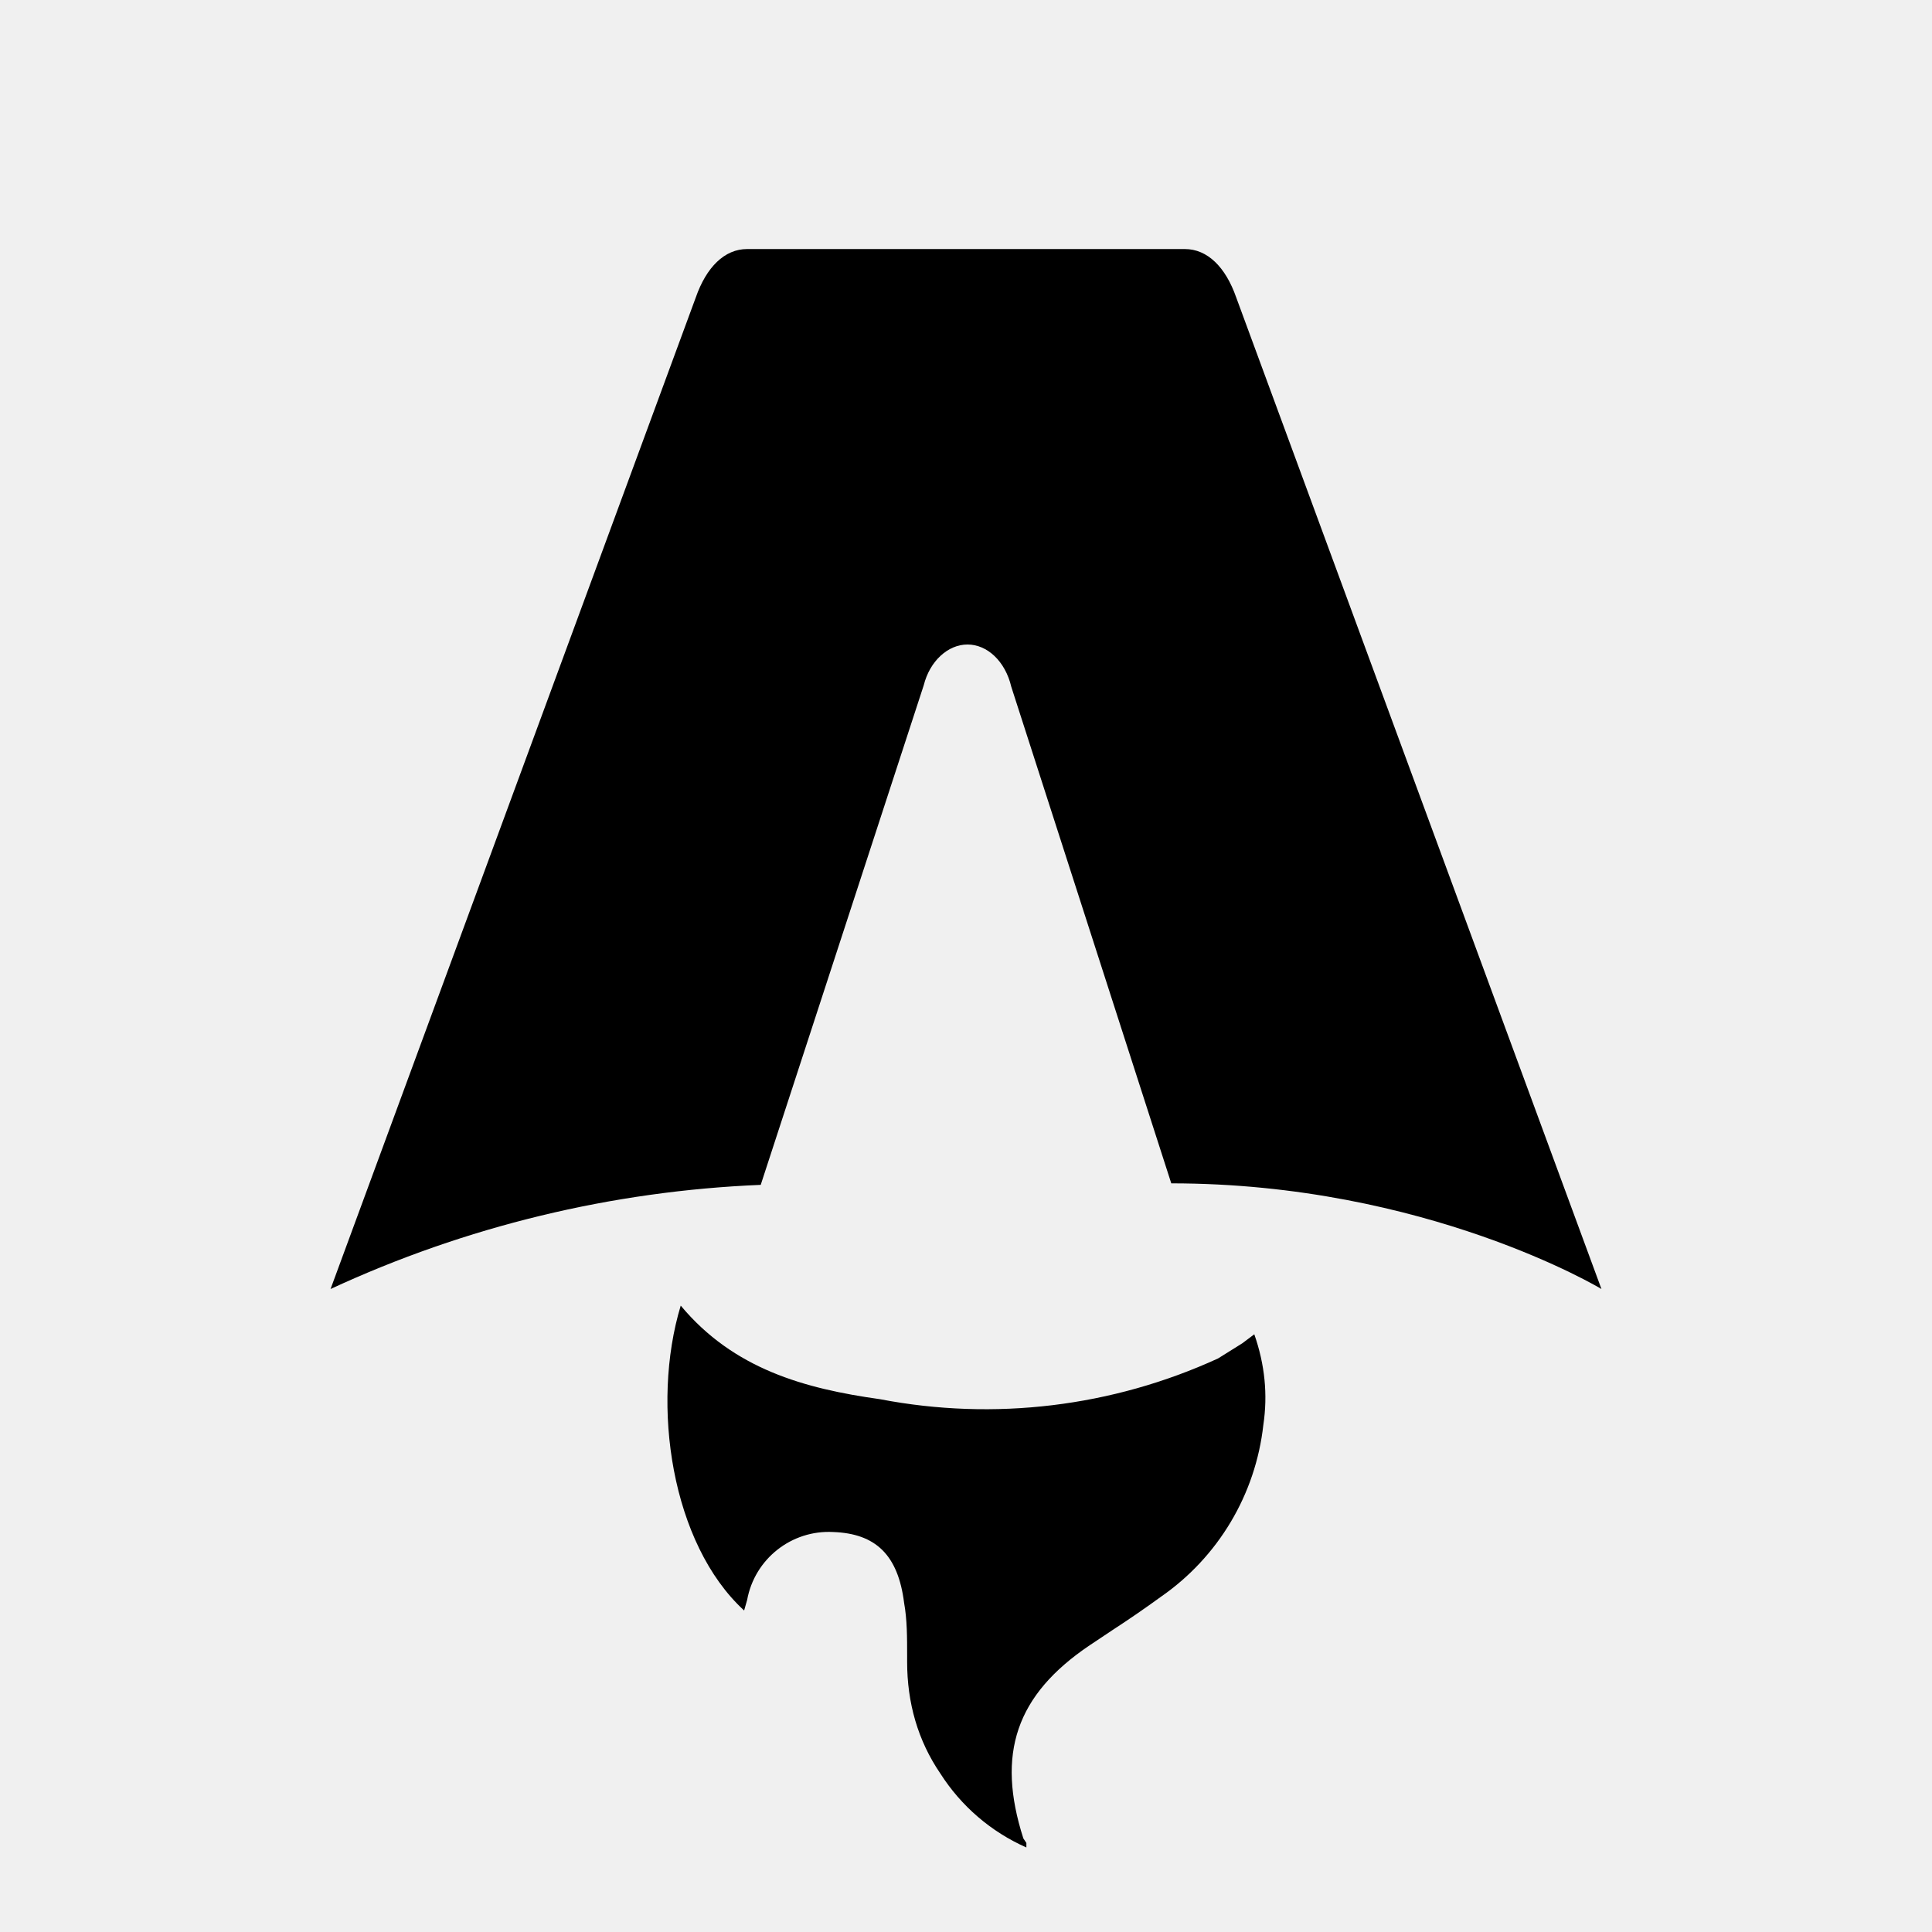
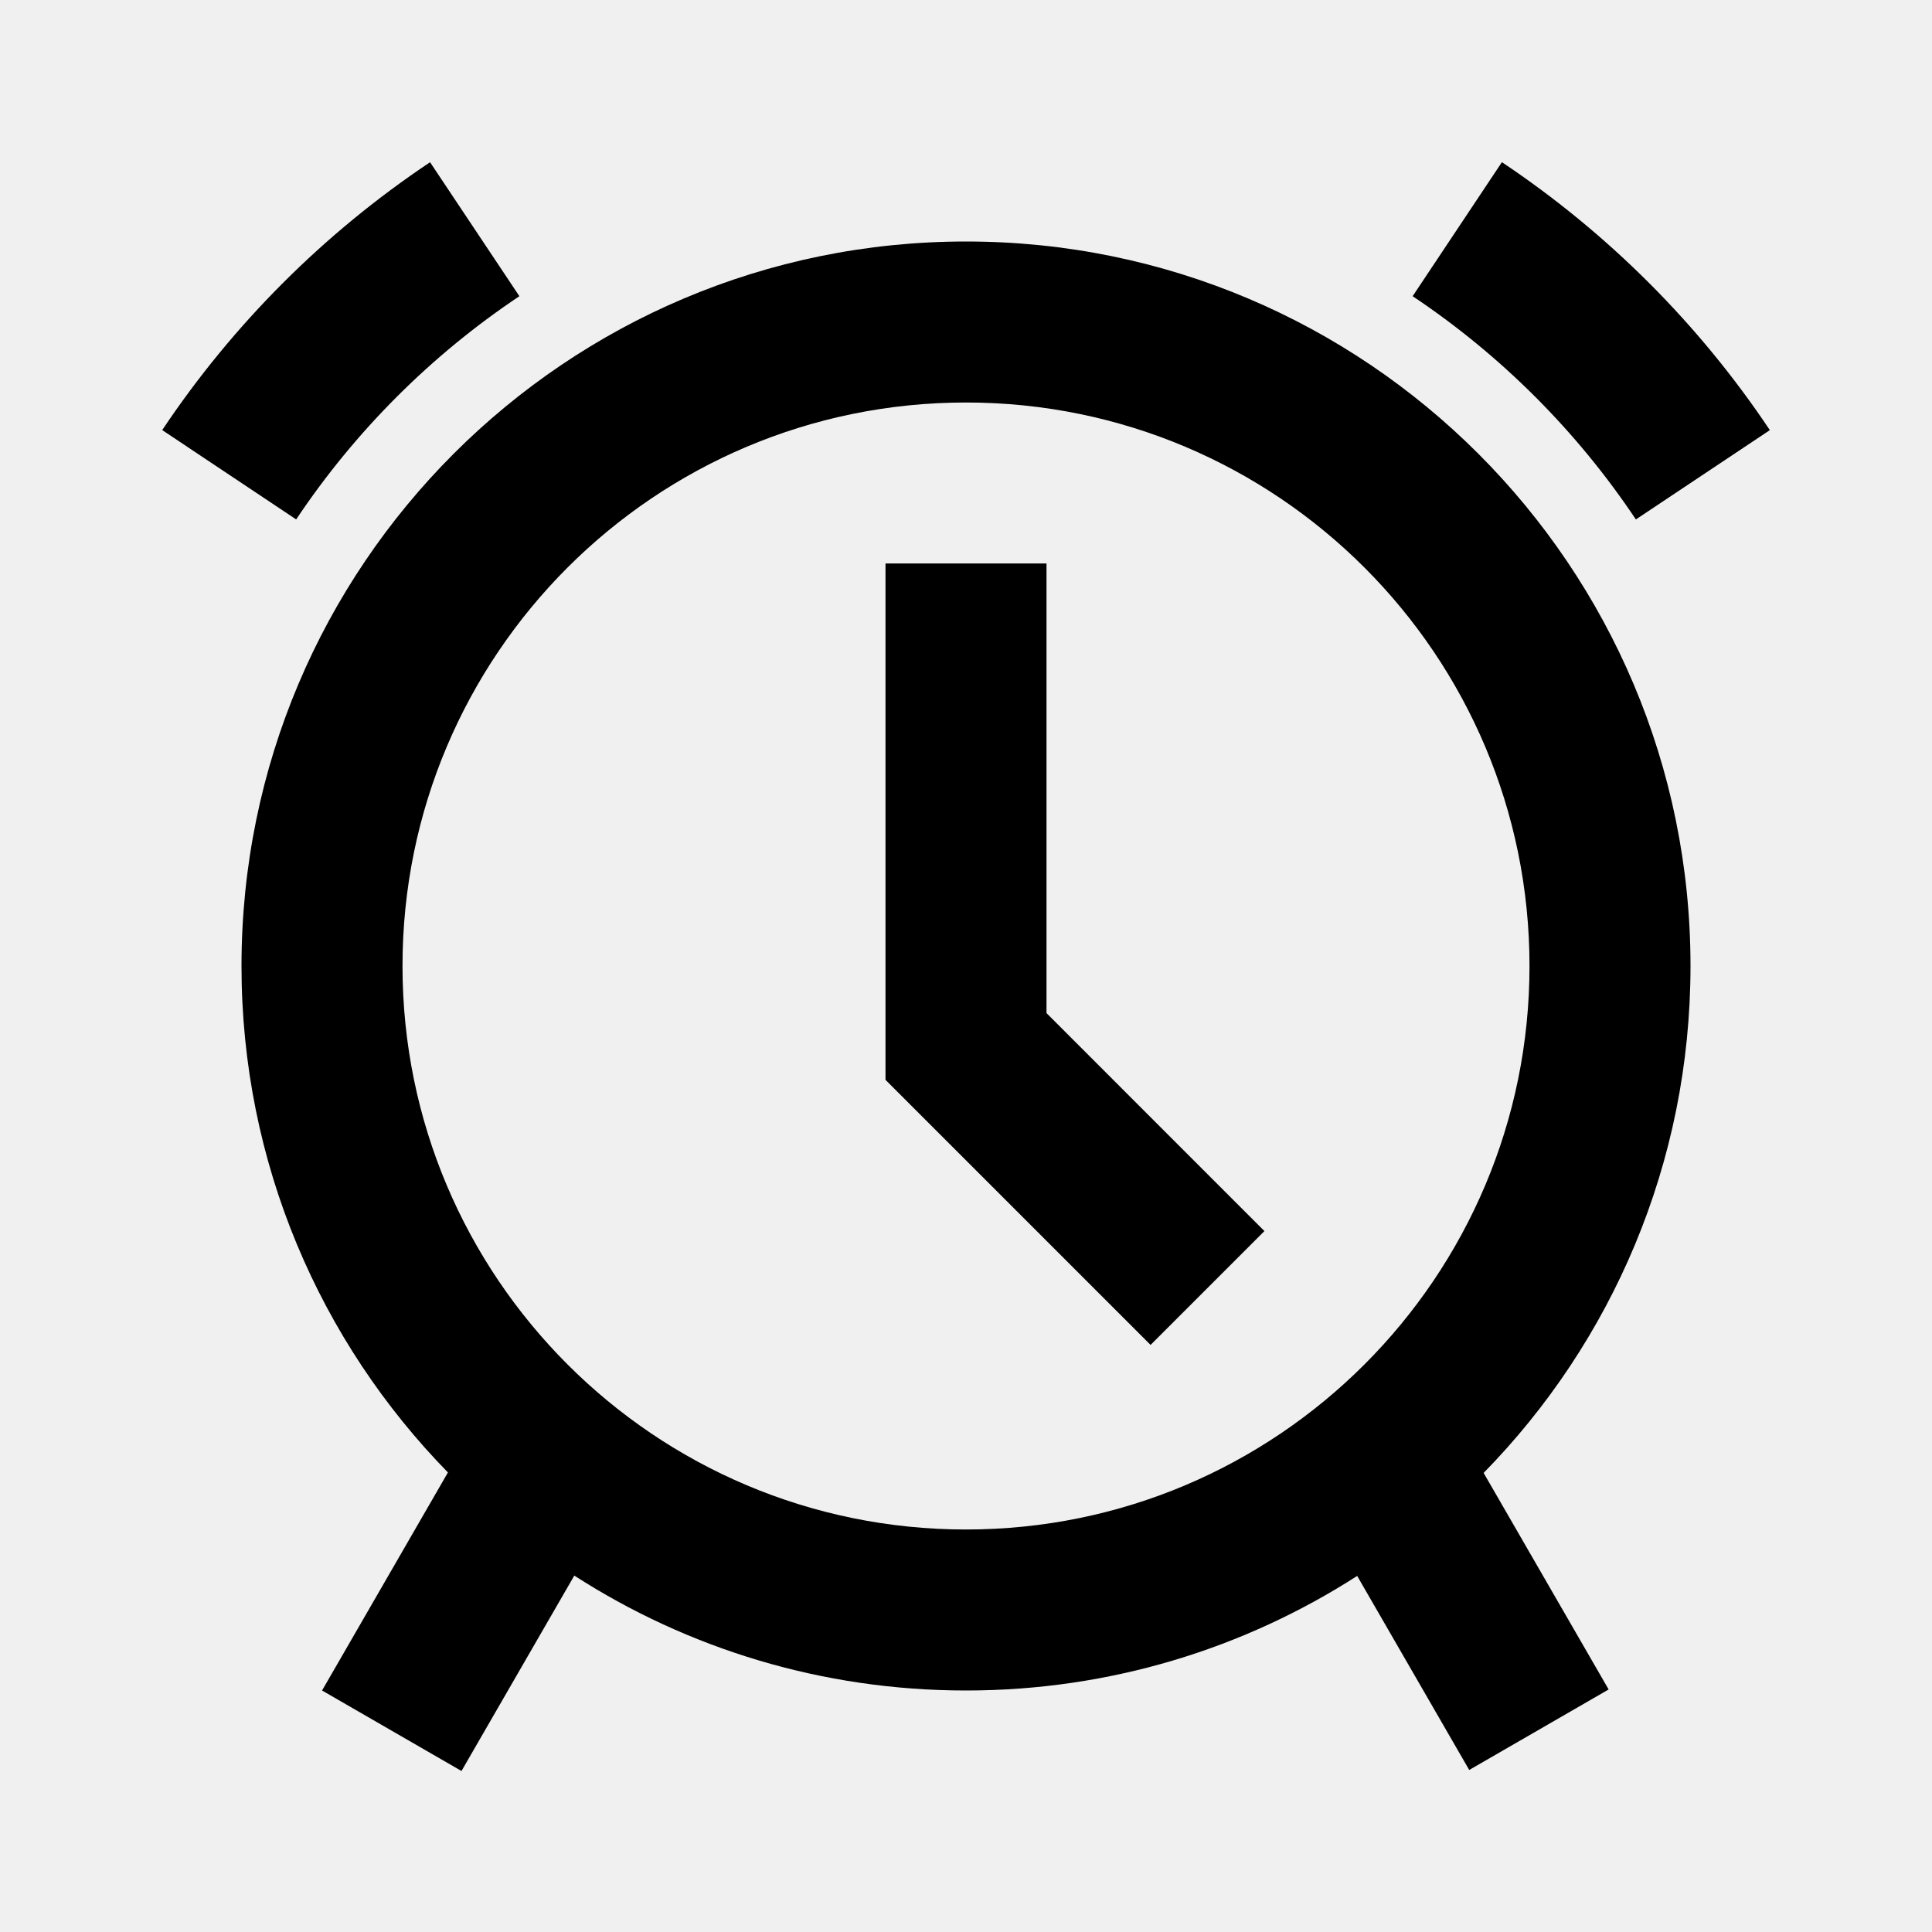
- <svg xmlns="http://www.w3.org/2000/svg" fill="none" viewBox="0 0 128 128">
-   <path d="M50.4 78.5a75.1 75.1 0 0 0-28.5 6.9l24.2-65.7c.7-2 1.9-3.2 3.4-3.2h29c1.5 0 2.7 1.2 3.4 3.2l24.2 65.7s-11.6-7-28.5-7L67 45.5c-.4-1.7-1.6-2.8-2.9-2.8-1.3 0-2.5 1.1-2.9 2.7L50.4 78.5Zm-1.1 28.2Zm-4.2-20.2c-2 6.6-.6 15.8 4.2 20.2a17.5 17.5 0 0 1 .2-.7 5.5 5.5 0 0 1 5.7-4.5c2.8.1 4.3 1.5 4.7 4.7.2 1.1.2 2.3.2 3.5v.4c0 2.7.7 5.2 2.2 7.4a13 13 0 0 0 5.7 4.9v-.3l-.2-.3c-1.8-5.6-.5-9.5 4.4-12.8l1.5-1a73 73 0 0 0 3.2-2.2 16 16 0 0 0 6.8-11.4c.3-2 .1-4-.6-6l-.8.6-1.6 1a37 37 0 0 1-22.4 2.7c-5-.7-9.7-2-13.2-6.2Z" />
-   <style>
-         path { fill: #000; }
-         @media (prefers-color-scheme: dark) {
-             path { fill: #FFF; }
-         }
-     </style>
+ <svg xmlns="http://www.w3.org/2000/svg" width="800px" height="800px" viewBox="0 0 512 512" version="1.1">
+   <g id="Page-1" stroke="none" stroke-width="1" fill="none" fill-rule="evenodd">
+     <g id="icon" fill="#000000" transform="translate(42.98615, 42.97983)">
+       <path d="M213.014,21.02 C319.053,21.02 405.014,106.981 405.014,213.02 C405.014,265.318 384.104,312.732 350.19,347.359 L383.321,404.745 L346.371,426.079 L316.682,374.655 C286.78,393.873 251.199,405.02 213.014,405.02 C174.771,405.02 139.14,393.839 109.21,374.568 L79.314,426.352 L42.363,405.019 L75.72,347.238 C41.875,312.622 21.014,265.257 21.014,213.02 C21.014,106.981 106.975,21.02 213.014,21.02 Z M213.014,63.687 C130.539,63.687 63.681,130.546 63.681,213.02 C63.681,295.495 130.539,362.353 213.014,362.353 C295.488,362.353 362.347,295.495 362.347,213.02 C362.347,130.546 295.488,63.687 213.014,63.687 Z M234.347,106.353 L234.347,225.5 L292.099,283.269 L261.929,313.438 L191.681,243.19 L191.681,106.353 L234.347,106.353 Z M355.032,7.10542736e-15 C383.117,18.76 407.284,42.926 426.044,71.01 L390.537,94.676 C374.907,71.279 354.775,51.146 331.378,35.515 L355.032,7.10542736e-15 Z M70.985,0.012 L94.657,35.515 C71.263,51.144 51.132,71.275 35.503,94.669 L-2.84217094e-14,70.997 C18.755,42.924 42.912,18.767 70.985,0.012 Z" id="Combined-Shape">
+ 
+ </path>
+     </g>
+   </g>
</svg>
